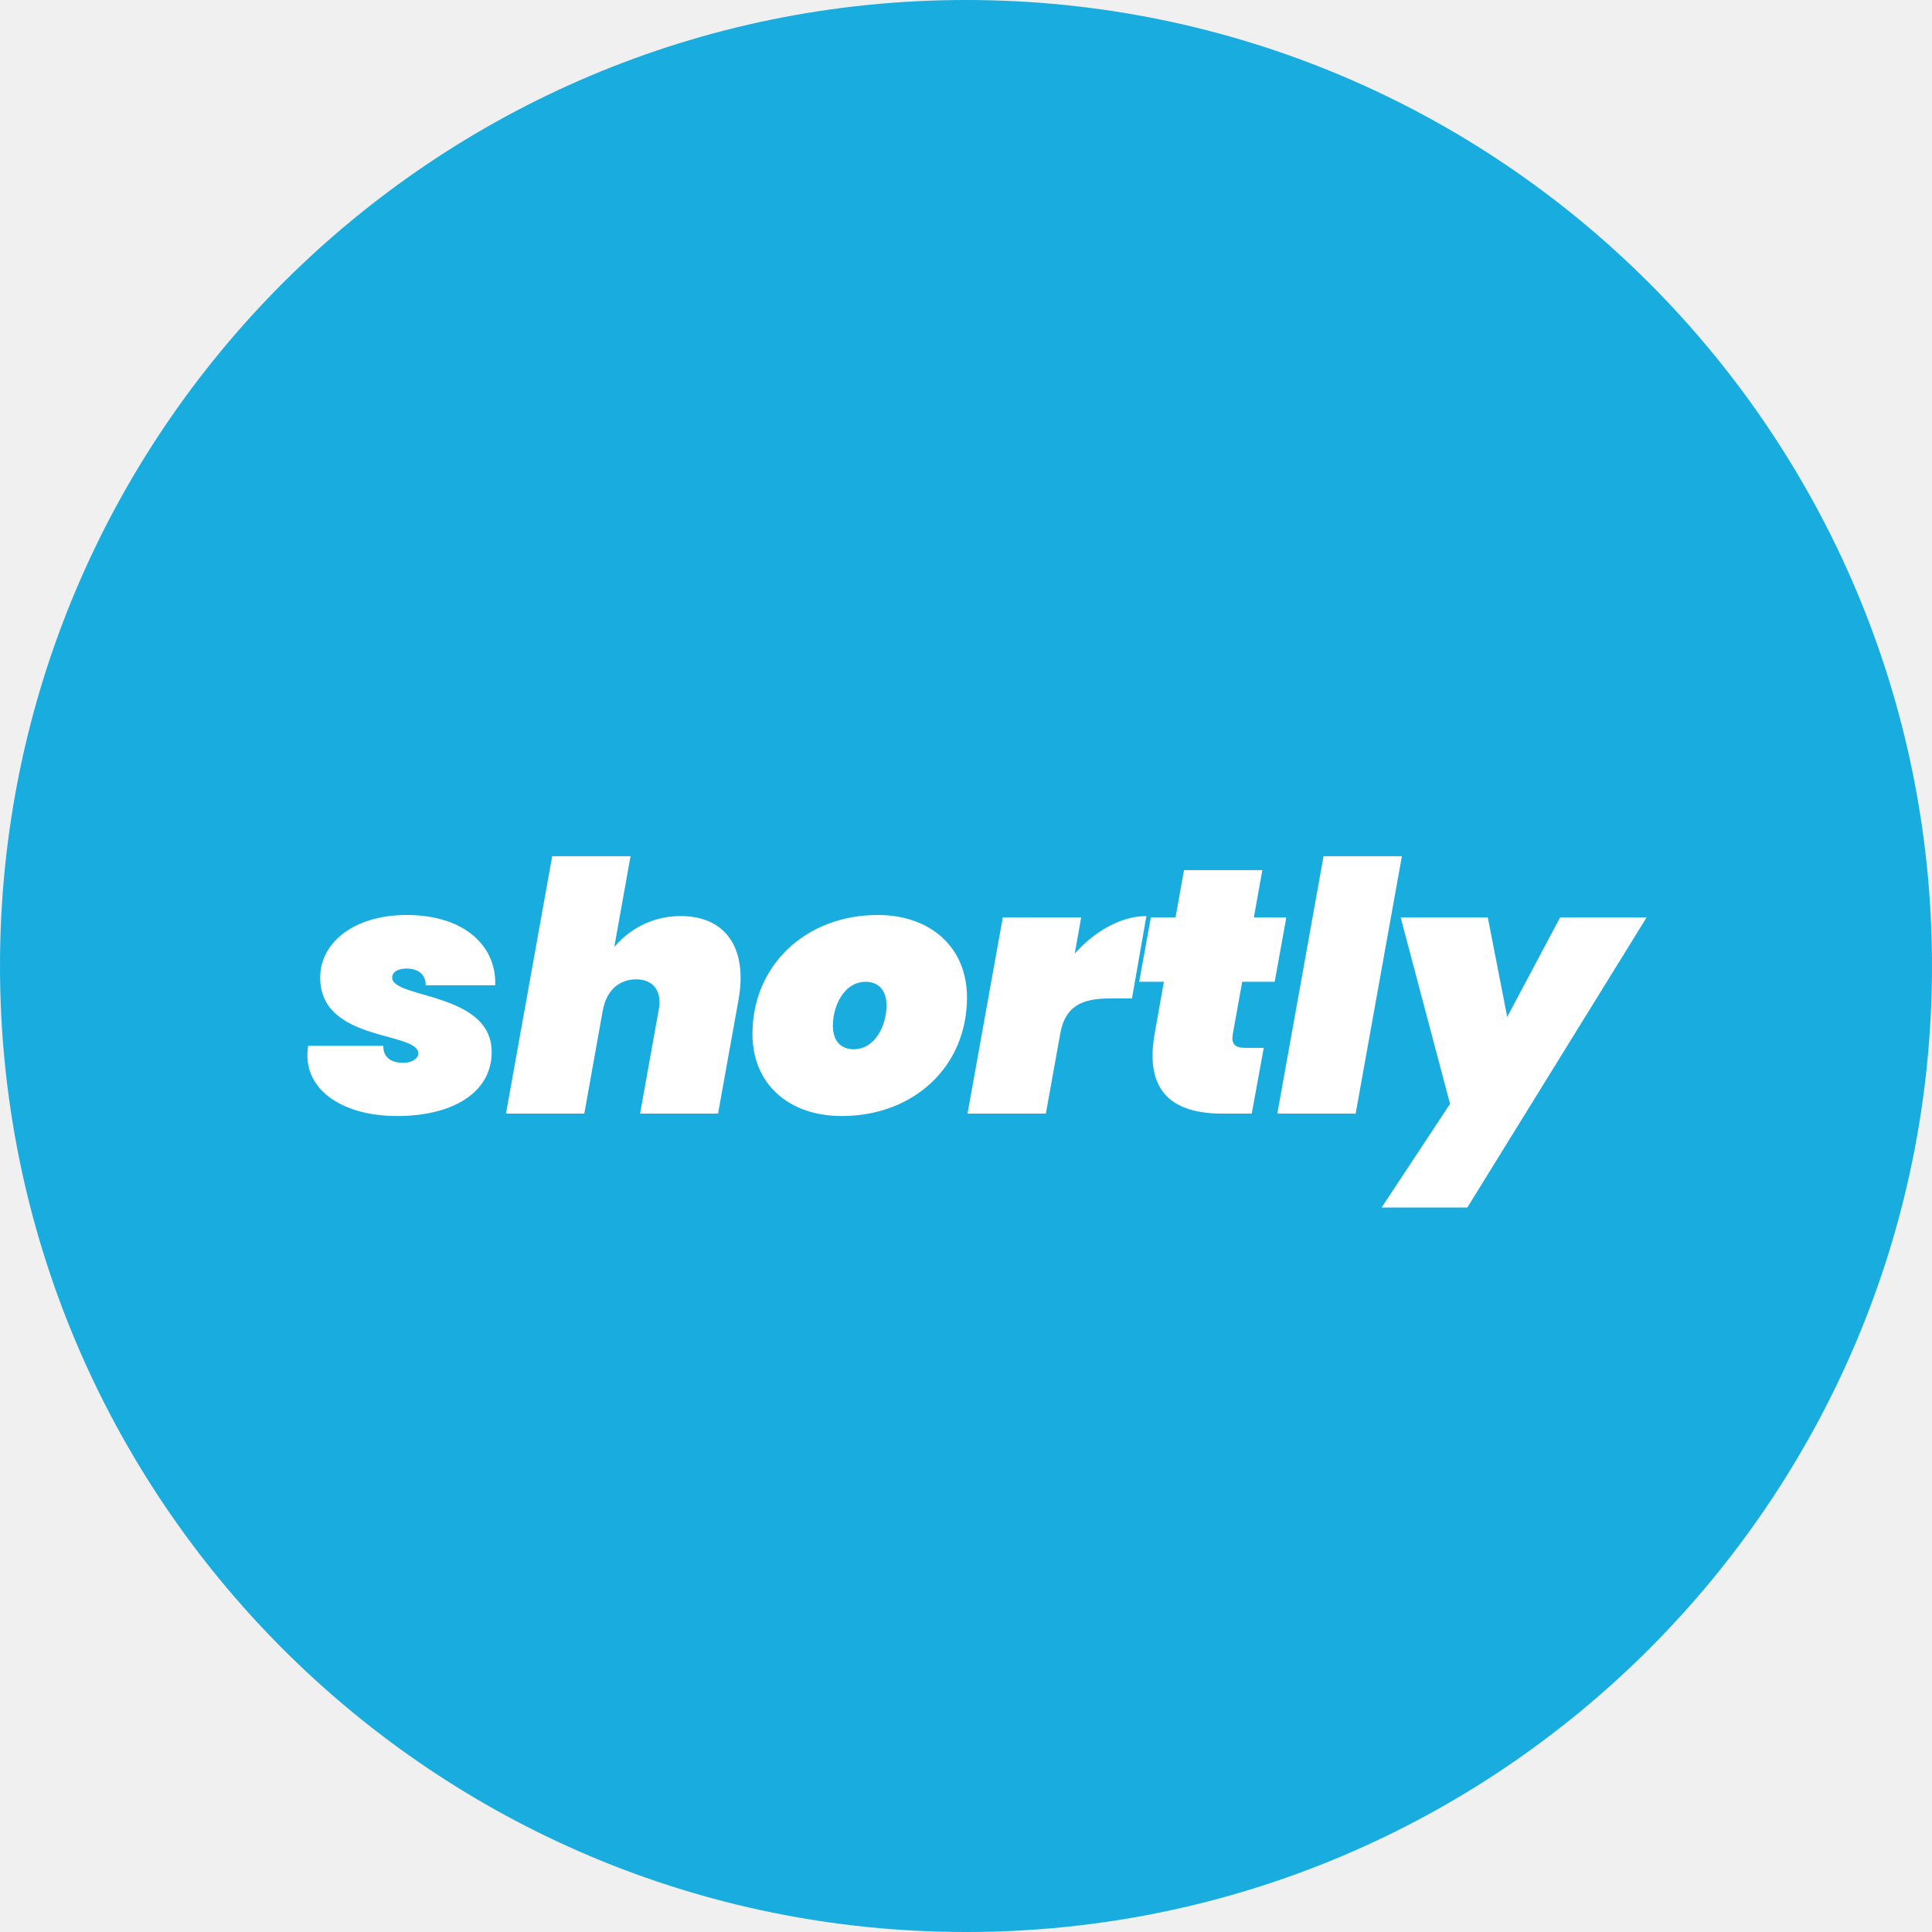
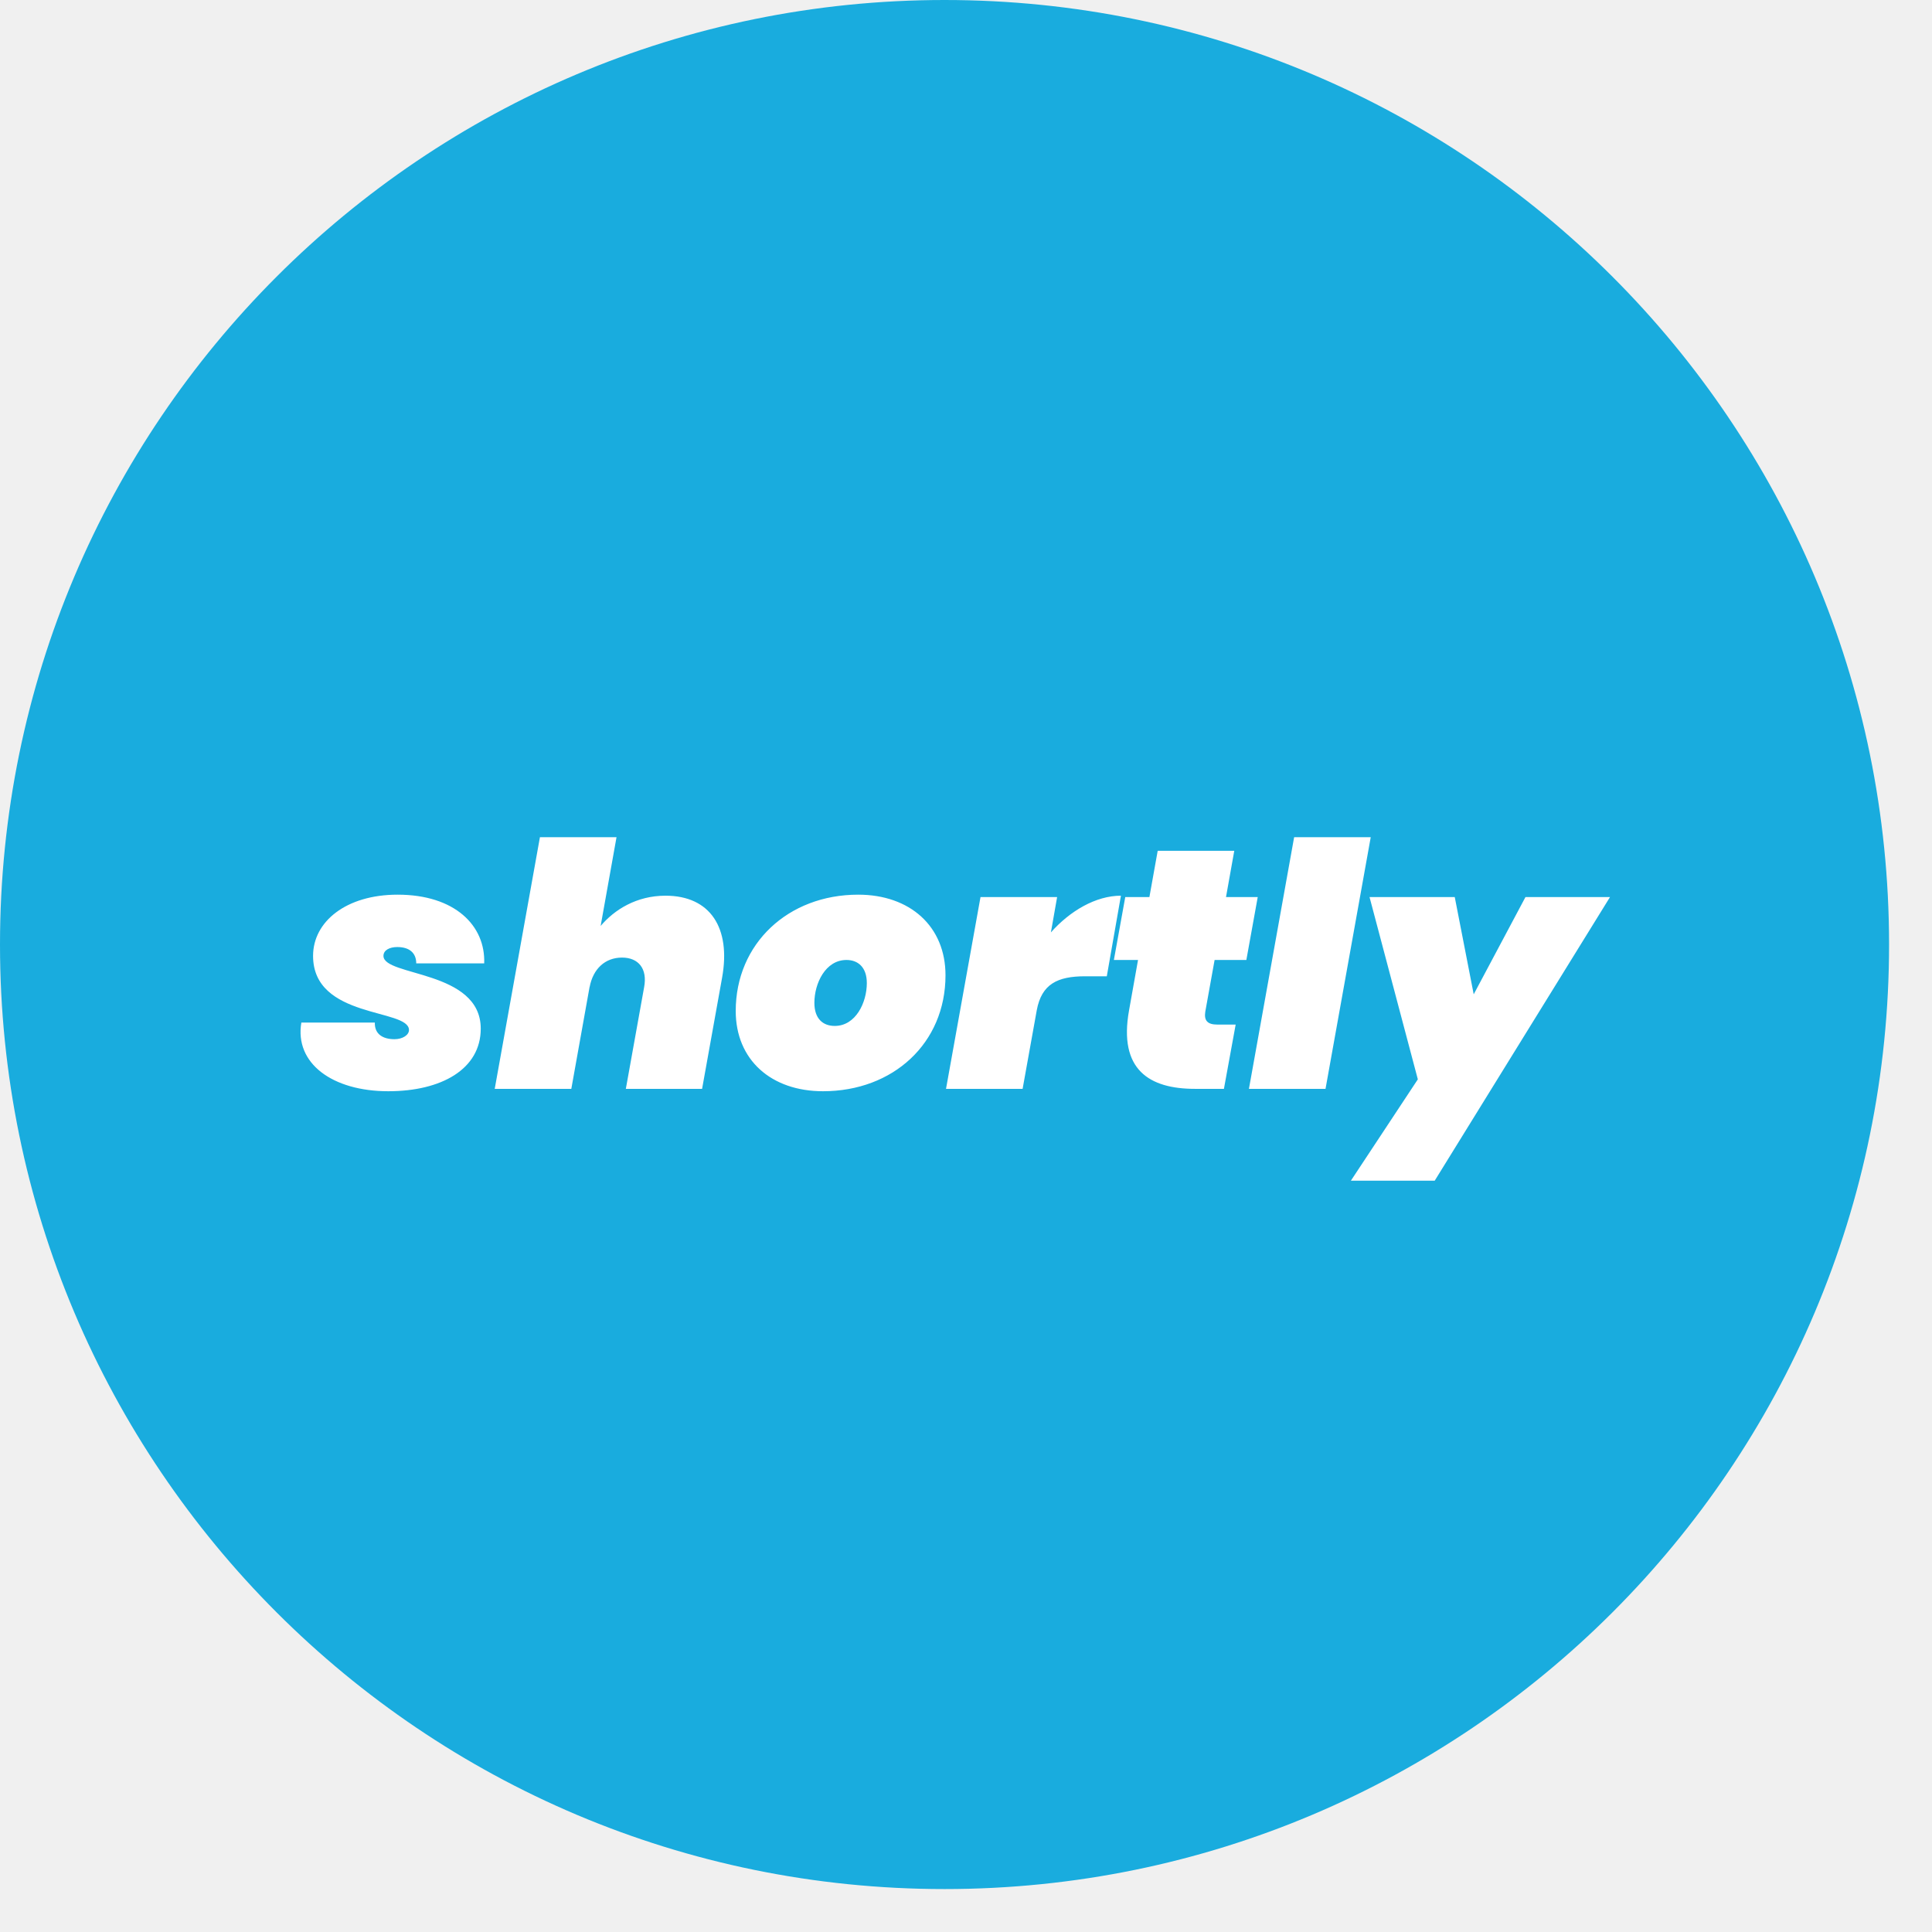
- <svg xmlns="http://www.w3.org/2000/svg" width="88" height="88">
+ <svg xmlns="http://www.w3.org/2000/svg" width="88" height="88" viewBox="0 20 90 50">
  <defs>
    <filter id="b" width="139.8%" height="139.8%" x="-19.9%" y="-19.9%" filterUnits="objectBoundingBox">
      <feGaussianBlur in="SourceAlpha" result="shadowBlurInner1" stdDeviation="17.5" />
      <feOffset in="shadowBlurInner1" result="shadowOffsetInner1" />
      <feComposite in="shadowOffsetInner1" in2="SourceAlpha" k2="-1" k3="1" operator="arithmetic" result="shadowInnerInner1" />
      <feColorMatrix in="shadowInnerInner1" values="0 0 0 0 0   0 0 0 0 0   0 0 0 0 0   0 0 0 0.045 0" />
    </filter>
    <circle id="a" cx="44" cy="44" r="44" />
  </defs>
  <g fill="none" fillRule="evenodd">
    <use fill="#19ACDE" href="#a" />
    <path fill="#FFF" fillRule="nonzero" d="M22.395 47.919c0-2.74-4.532-2.424-4.532-3.39 0-.27.29-.412.643-.412.578 0 .884.285.884.76h3.166c.064-1.758-1.366-3.2-4.034-3.2-2.395 0-3.938 1.252-3.938 2.852 0 2.946 4.468 2.44 4.468 3.453 0 .238-.305.428-.675.428-.546 0-.932-.238-.916-.776h-3.423c-.322 1.9 1.446 3.2 4.05 3.2 2.475 0 4.307-1.03 4.307-2.915zm.651 2.804h3.568l.852-4.753v.016c.16-.855.723-1.378 1.51-1.378.772 0 1.19.523 1.03 1.378l-.852 4.737h3.552l.932-5.18c.418-2.313-.547-3.818-2.636-3.818-1.35 0-2.379.65-3.022 1.41L28.72 39h-3.568l-2.106 11.723zm20.999-5.291c0-2.282-1.656-3.755-4.067-3.755-3.262 0-5.705 2.281-5.705 5.418 0 2.281 1.655 3.739 4.066 3.739 3.263 0 5.706-2.234 5.706-5.402zm-6.108 1.283c0-.903.515-1.996 1.495-1.996.53 0 .948.332.948 1.077 0 .903-.514 1.996-1.495 1.996-.546 0-.948-.333-.948-1.077zm10.359.348c.225-1.22.964-1.584 2.25-1.584h1.013l.658-3.754c-1.173 0-2.378.713-3.262 1.71l.29-1.647h-3.569l-1.607 8.935h3.568l.659-3.66zm4.3 0c-.5 2.773.947 3.66 3.069 3.66h1.35l.547-2.994h-.852c-.466 0-.627-.19-.563-.602l.434-2.408h1.479l.53-2.93h-1.478l.385-2.155H53.93l-.386 2.154h-1.125l-.53 2.93h1.125l-.418 2.345zm5.584 3.66h3.568L63.854 39h-3.568L58.18 50.723zm7.868-.444l-2.25-8.49h3.97l.883 4.53 2.411-4.53H75L66.835 55H62.93l3.118-4.72z" />
  </g>
</svg>
